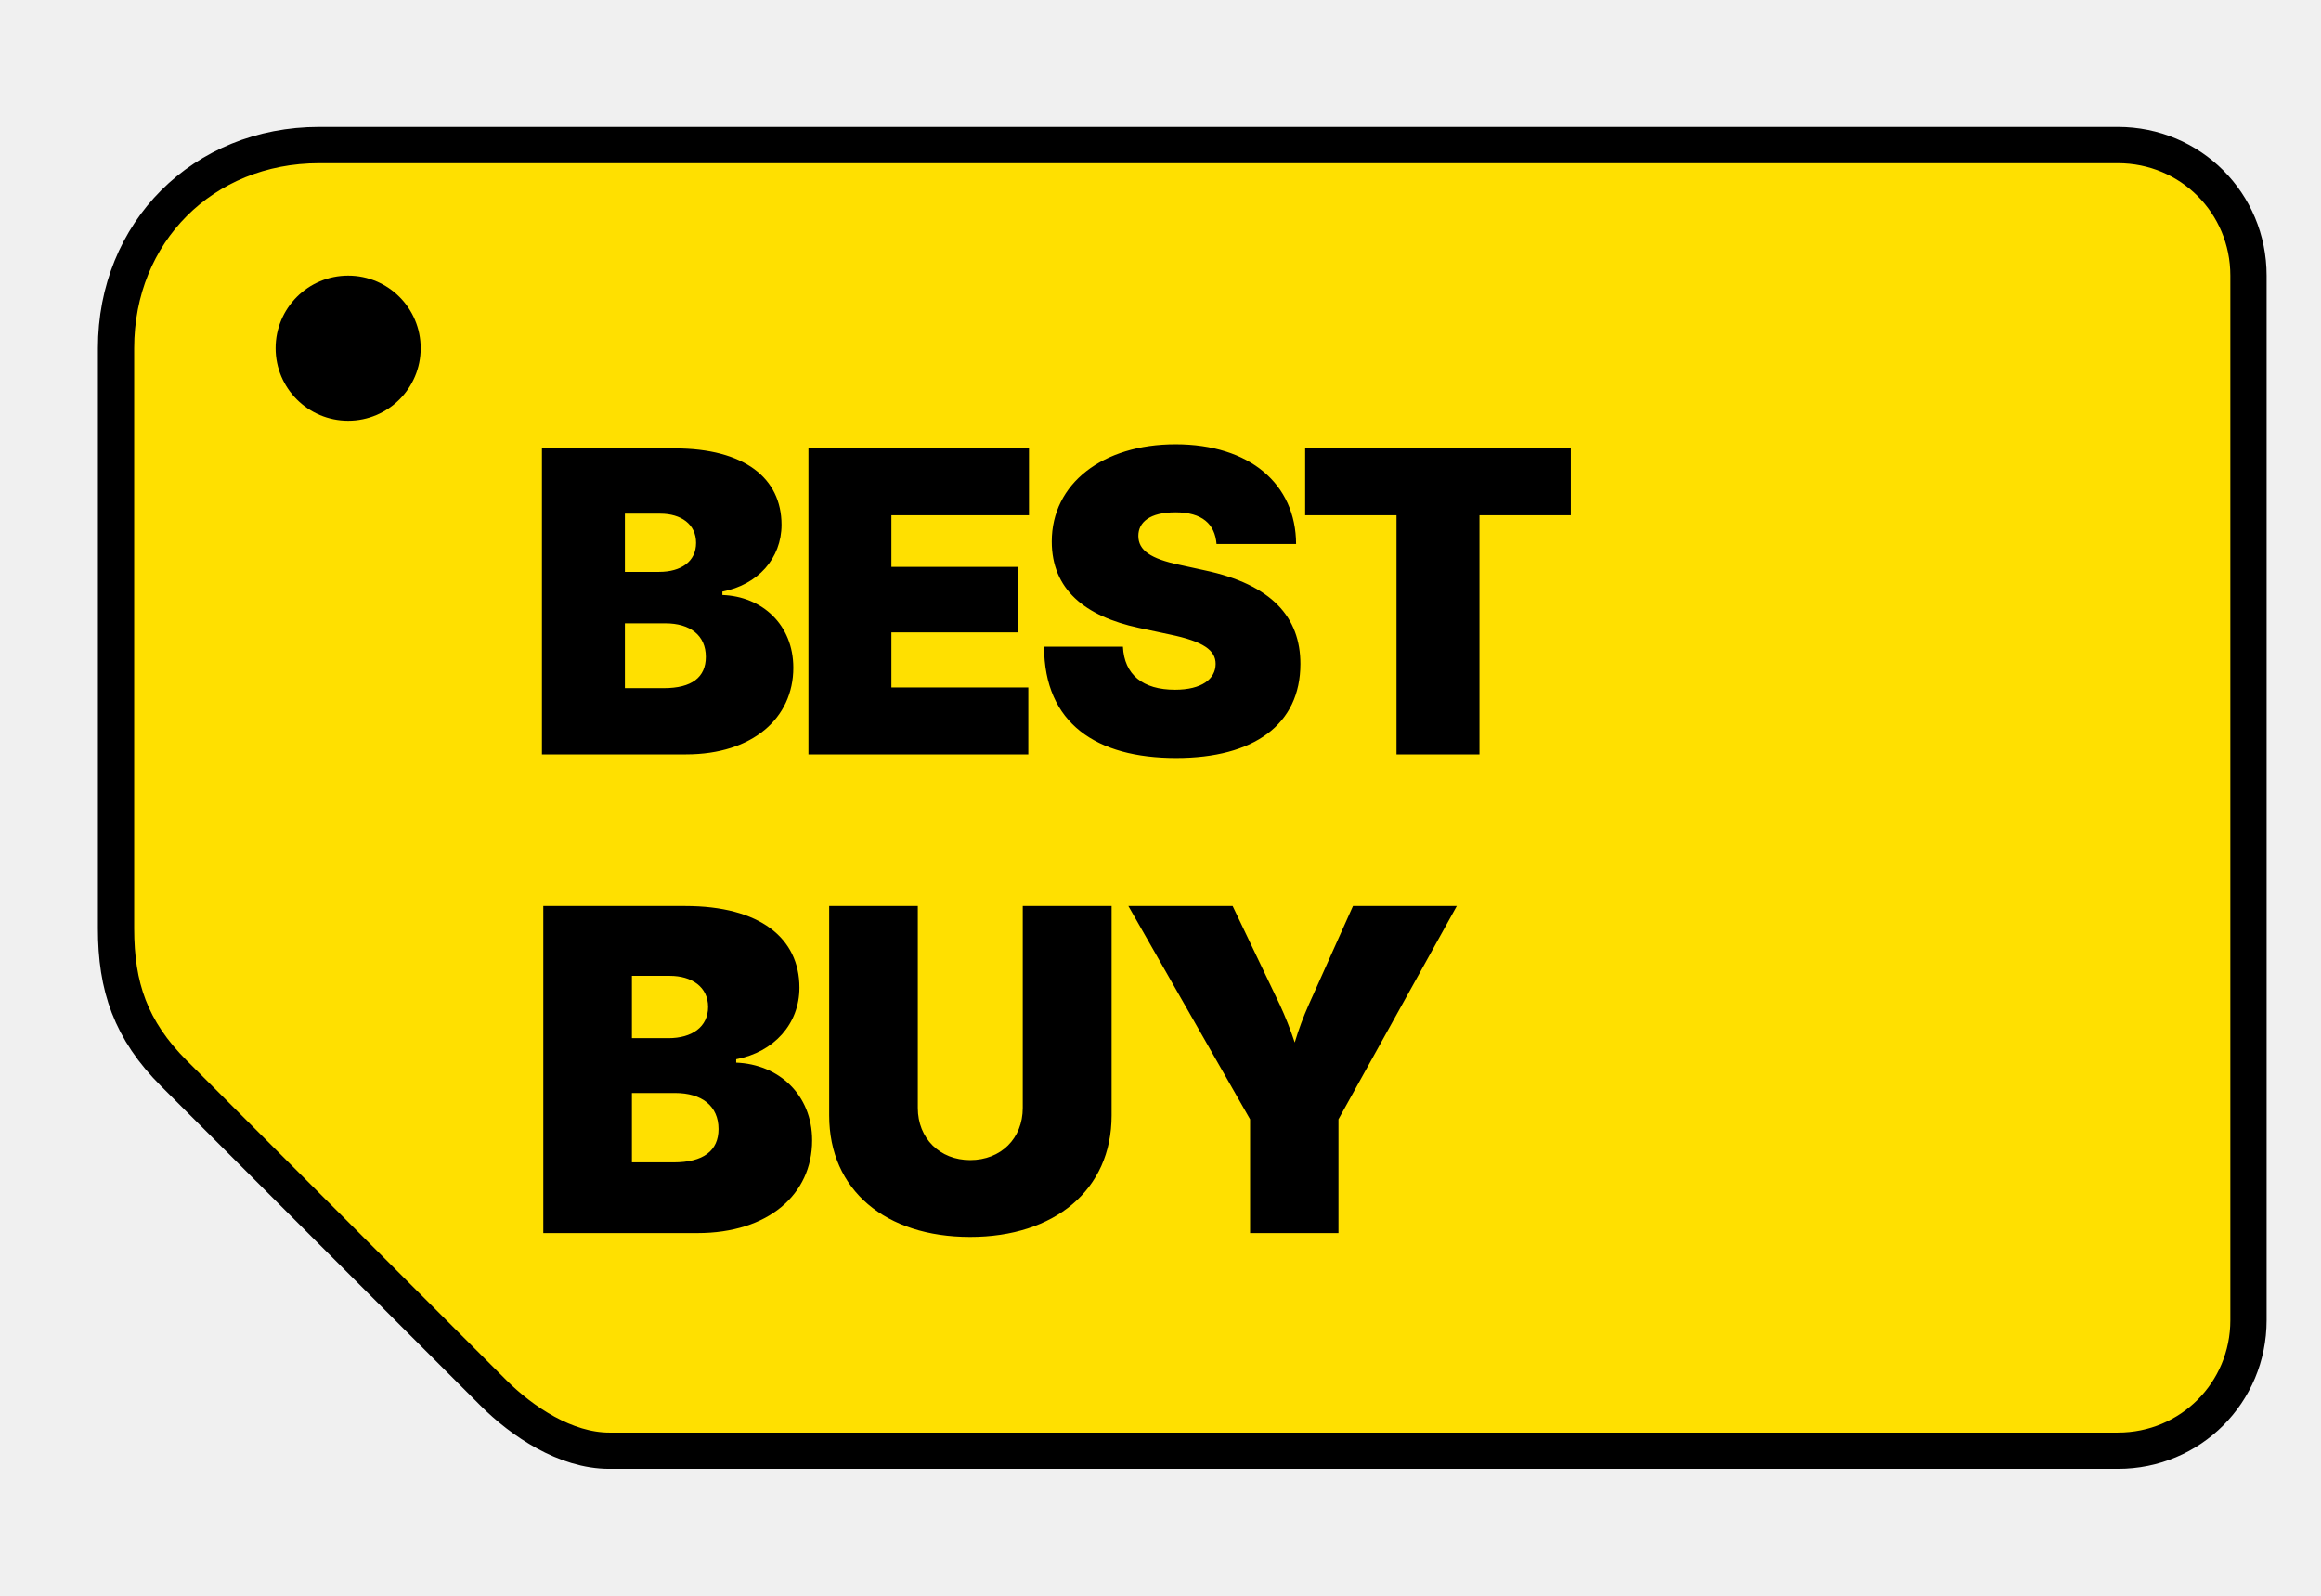
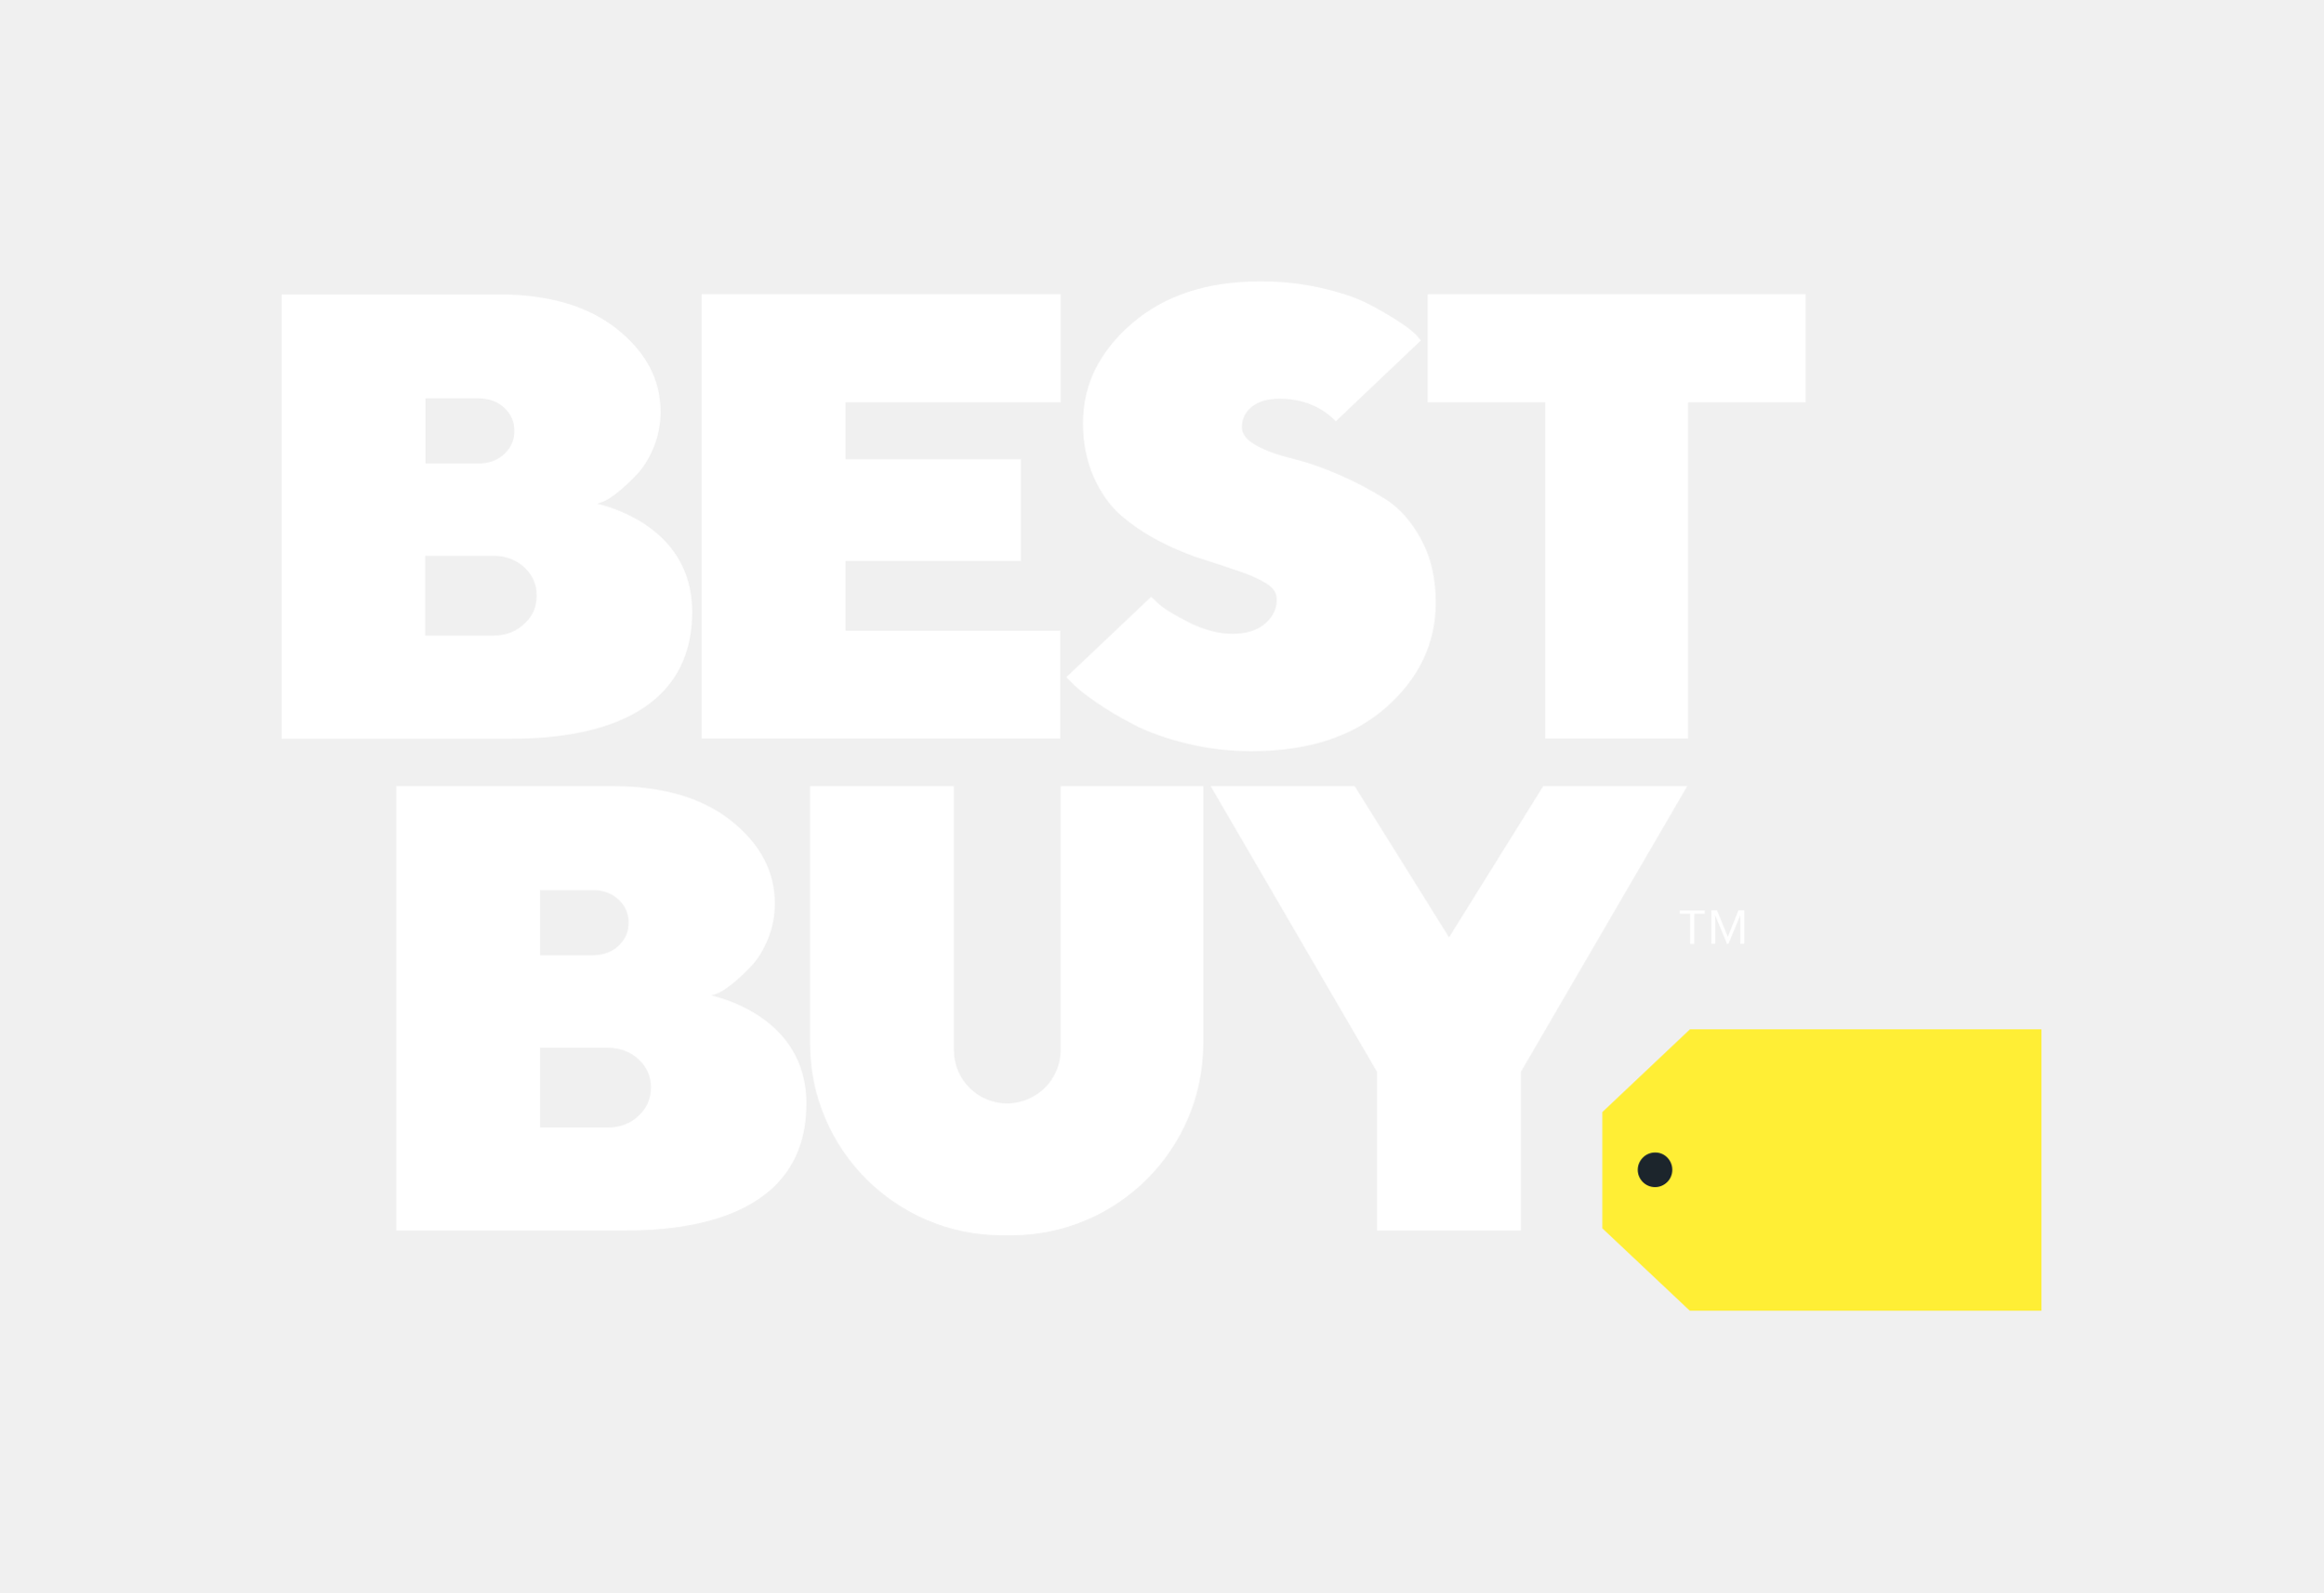
- <svg xmlns="http://www.w3.org/2000/svg" viewBox="0 0 160 110" width="160" height="110">
-   <defs>
-     <filter id="bb-tag-shadow" x="-10%" y="-10%" width="120%" height="120%">
-       <feDropShadow dx="0" dy="2" stdDeviation="2" flood-color="#000" flood-opacity="0.25" />
-     </filter>
-   </defs>
-   <path d="M22 10 L146 10 C151 10 155 14 155 19 L155 91 C155 96 151 100 146 100 L42 100 C39 100 36 98 34 96 L12 74 C9 71 8 68 8 64 L8 24 C8 16 14 10 22 10 Z" fill="#FFE000" stroke="#000000" stroke-width="2.5" />
-   <circle cx="24" cy="24" r="5" fill="#000000" />
-   <g fill="#000000" font-family="'Space Grotesk', 'Arial Black', -apple-system, sans-serif" font-weight="900">
-     <text x="36" y="52" font-size="29" letter-spacing="-1">BEST</text>
-     <text x="36" y="85" font-size="31" letter-spacing="-1">BUY</text>
+ <svg xmlns="http://www.w3.org/2000/svg" version="1.1" id="Layer_1" x="0px" y="0px" viewBox="0 0 1154.9 791.9" style="enable-background:new 0 0 1154.9 791.9;" xml:space="preserve">
+   <style type="text/css">
+ 	.st0{fill:#FFEE35;}
+ 	.st1{fill:#FFFFFF;}
+ 	.st2{fill:#1C252C;}
+ </style>
+   <g>
+     <polygon class="st0" points="840.2,511.9 1014.9,511.9 1014.9,651.9 840.1,651.9 796.6,610.9 796.6,553.1  " />
+     <path class="st1" d="M296.9,250.5l3.4-1.2c2.2-1,4.8-2.8,7.8-5.3c3-2.5,6.1-5.4,9.1-8.7c3-3.3,5.7-7.7,7.9-13.2   c2.2-5.5,3.3-11.3,3.3-17.3c0-15.9-7.2-29.6-21.6-41.1c-14.4-11.5-34-17.3-58.9-17.3H140v221h114.2c29.3,0,89.9-5.5,89.9-63.2   C344.1,260,297.9,250.9,296.9,250.5 M211.5,198.1h26.3c5.3,0,9.6,1.6,12.9,4.7c3.3,3.1,5,6.9,5,11.5c0,4.6-1.7,8.4-5,11.5   c-3.3,3.1-7.6,4.7-12.9,4.7h-26.3V198.1z M260.6,310.3c-4.1,3.9-9.3,5.8-15.5,5.8h-33.7v-39.7h33.7c6.2,0,11.4,1.9,15.5,5.7   c4.1,3.8,6.2,8.5,6.2,14C266.8,301.8,264.8,306.5,260.6,310.3" />
+     <path class="st1" d="M353.7,495.1l3.4-1.2c2.2-1,4.8-2.8,7.8-5.3c3-2.5,6.1-5.4,9.1-8.7c3-3.3,5.7-7.7,7.9-13.2   c2.2-5.5,3.3-11.3,3.3-17.3c0-15.9-7.2-29.6-21.6-41.1c-14.4-11.5-34-17.3-58.9-17.3H197v221h114c29.3,0,89.9-5.5,89.9-63.2   C400.9,504.6,354.7,495.5,353.7,495.1 M268.5,442.7h26.1c5.3,0,9.6,1.6,12.9,4.7c3.3,3.1,5,6.9,5,11.5s-1.7,8.4-5,11.5   c-3.3,3.1-7.7,4.7-12.9,4.7h-26.1V442.7z M317.4,555c-4.1,3.9-9.3,5.8-15.5,5.8h-33.4v-39.7h33.4c6.2,0,11.4,1.9,15.5,5.7   c4.1,3.8,6.2,8.5,6.2,14C323.6,546.4,321.6,551.1,317.4,555" />
+     <polygon class="st1" points="527.1,313.7 420.3,313.7 420.3,279 507.5,279 507.5,228.4 420.3,228.4 420.3,200.1 527.3,200.1    527.3,146.3 348.8,146.3 348.8,367.3 527.1,367.3  " />
+     <polygon class="st1" points="709.8,146.3 709.8,200.1 768.2,200.1 768.2,367.3 839.2,367.3 839.2,200.1 897.7,200.1 897.7,146.3     " />
+     <path class="st1" d="M629,310.1c-3.9,3.4-9.3,5.1-16.3,5.1c-6.9,0-14.2-1.9-21.7-5.7c-7.5-3.8-12.5-6.9-15-9.2   c-1.4-1.3-2.7-2.5-3.7-3.5l-42.2,40l2.7,2.7c2.6,2.7,6.5,5.9,11.9,9.6c5.3,3.7,11.5,7.4,18.6,11.1c7,3.7,15.8,6.9,26.4,9.5   c10.5,2.6,21.4,3.9,32.6,3.9c27.9,0,50.2-7.2,66.7-21.7c16.5-14.5,24.8-32,24.8-52.4c0-11.8-2.4-22.2-7.2-31.1   c-4.8-8.9-10.7-15.7-17.9-20.2c-7.1-4.5-14.9-8.6-23.2-12.2c-7.6-3.3-14.7-5.8-21.3-7.5c-0.6-0.2-1.3-0.3-1.9-0.5   c-7.1-1.7-13.1-3.9-17.8-6.5c-4.7-2.6-7.1-5.6-7.1-9c0-4.1,1.6-7.5,4.9-10.2c3.3-2.7,8-4,14-4c14.4,0,23.3,6.5,27.8,11.2l42.3-40.2   l-0.8-0.9c-1.8-2.4-5-5.1-9.6-8.1c-4.5-3-9.8-6.1-15.8-9.2c-6-3.1-13.8-5.7-23.4-7.9c-9.6-2.2-19.6-3.3-30.1-3.3   c-26.5,0-47.8,7-64,21c-16.2,14-24.3,30.5-24.3,49.4c0,10.1,1.8,19.1,5.4,27.1c3.6,8,8.2,14.4,13.7,19.1   c5.5,4.7,11.7,8.9,18.6,12.5c5.7,3,11.5,5.5,17.3,7.6c1.1,0.4,2.2,0.8,3.3,1.1c6.9,2.2,13.2,4.3,18.8,6.2   c5.6,1.9,10.2,3.9,13.8,6.1c3.6,2.2,5.4,4.7,5.4,7.7C634.9,302.6,632.9,306.7,629,310.1" />
+     <path class="st1" d="M527.3,522.2c0,14.6-11.8,26.4-26.4,26.6c-14.7,0.1-26.7-11.8-26.7-26.6V391h-71.5v127.9   c0,52.7,42.8,95.5,95.5,95.5h4.5c52.7,0,95.5-42.8,95.5-95.5V391h-70.9V522.2z" />
+     <polygon class="st1" points="720.4,466.2 673.5,391 601.9,391 684.6,533.1 684.6,612 756.1,612 756.1,533.1 838.8,391 767.2,391     " />
+     <path class="st2" d="M831.4,581.8c0,4.8-3.9,8.6-8.6,8.6c-4.8,0-8.6-3.9-8.6-8.6s3.9-8.6,8.6-8.6   C827.5,573.1,831.4,577,831.4,581.8" />
+     <path class="st1" d="M840.3,454.4h-5.2v-1.6h12.4v1.6h-5.2v15.1h-2.1V454.4z M850.7,452.7h2.9l5.4,13.2l5.3-13.2h2.9v16.7h-2v-14.2   l-5.9,14.2h-0.7l-5.9-14.2v14.2h-1.9V452.7z" />
  </g>
</svg>
